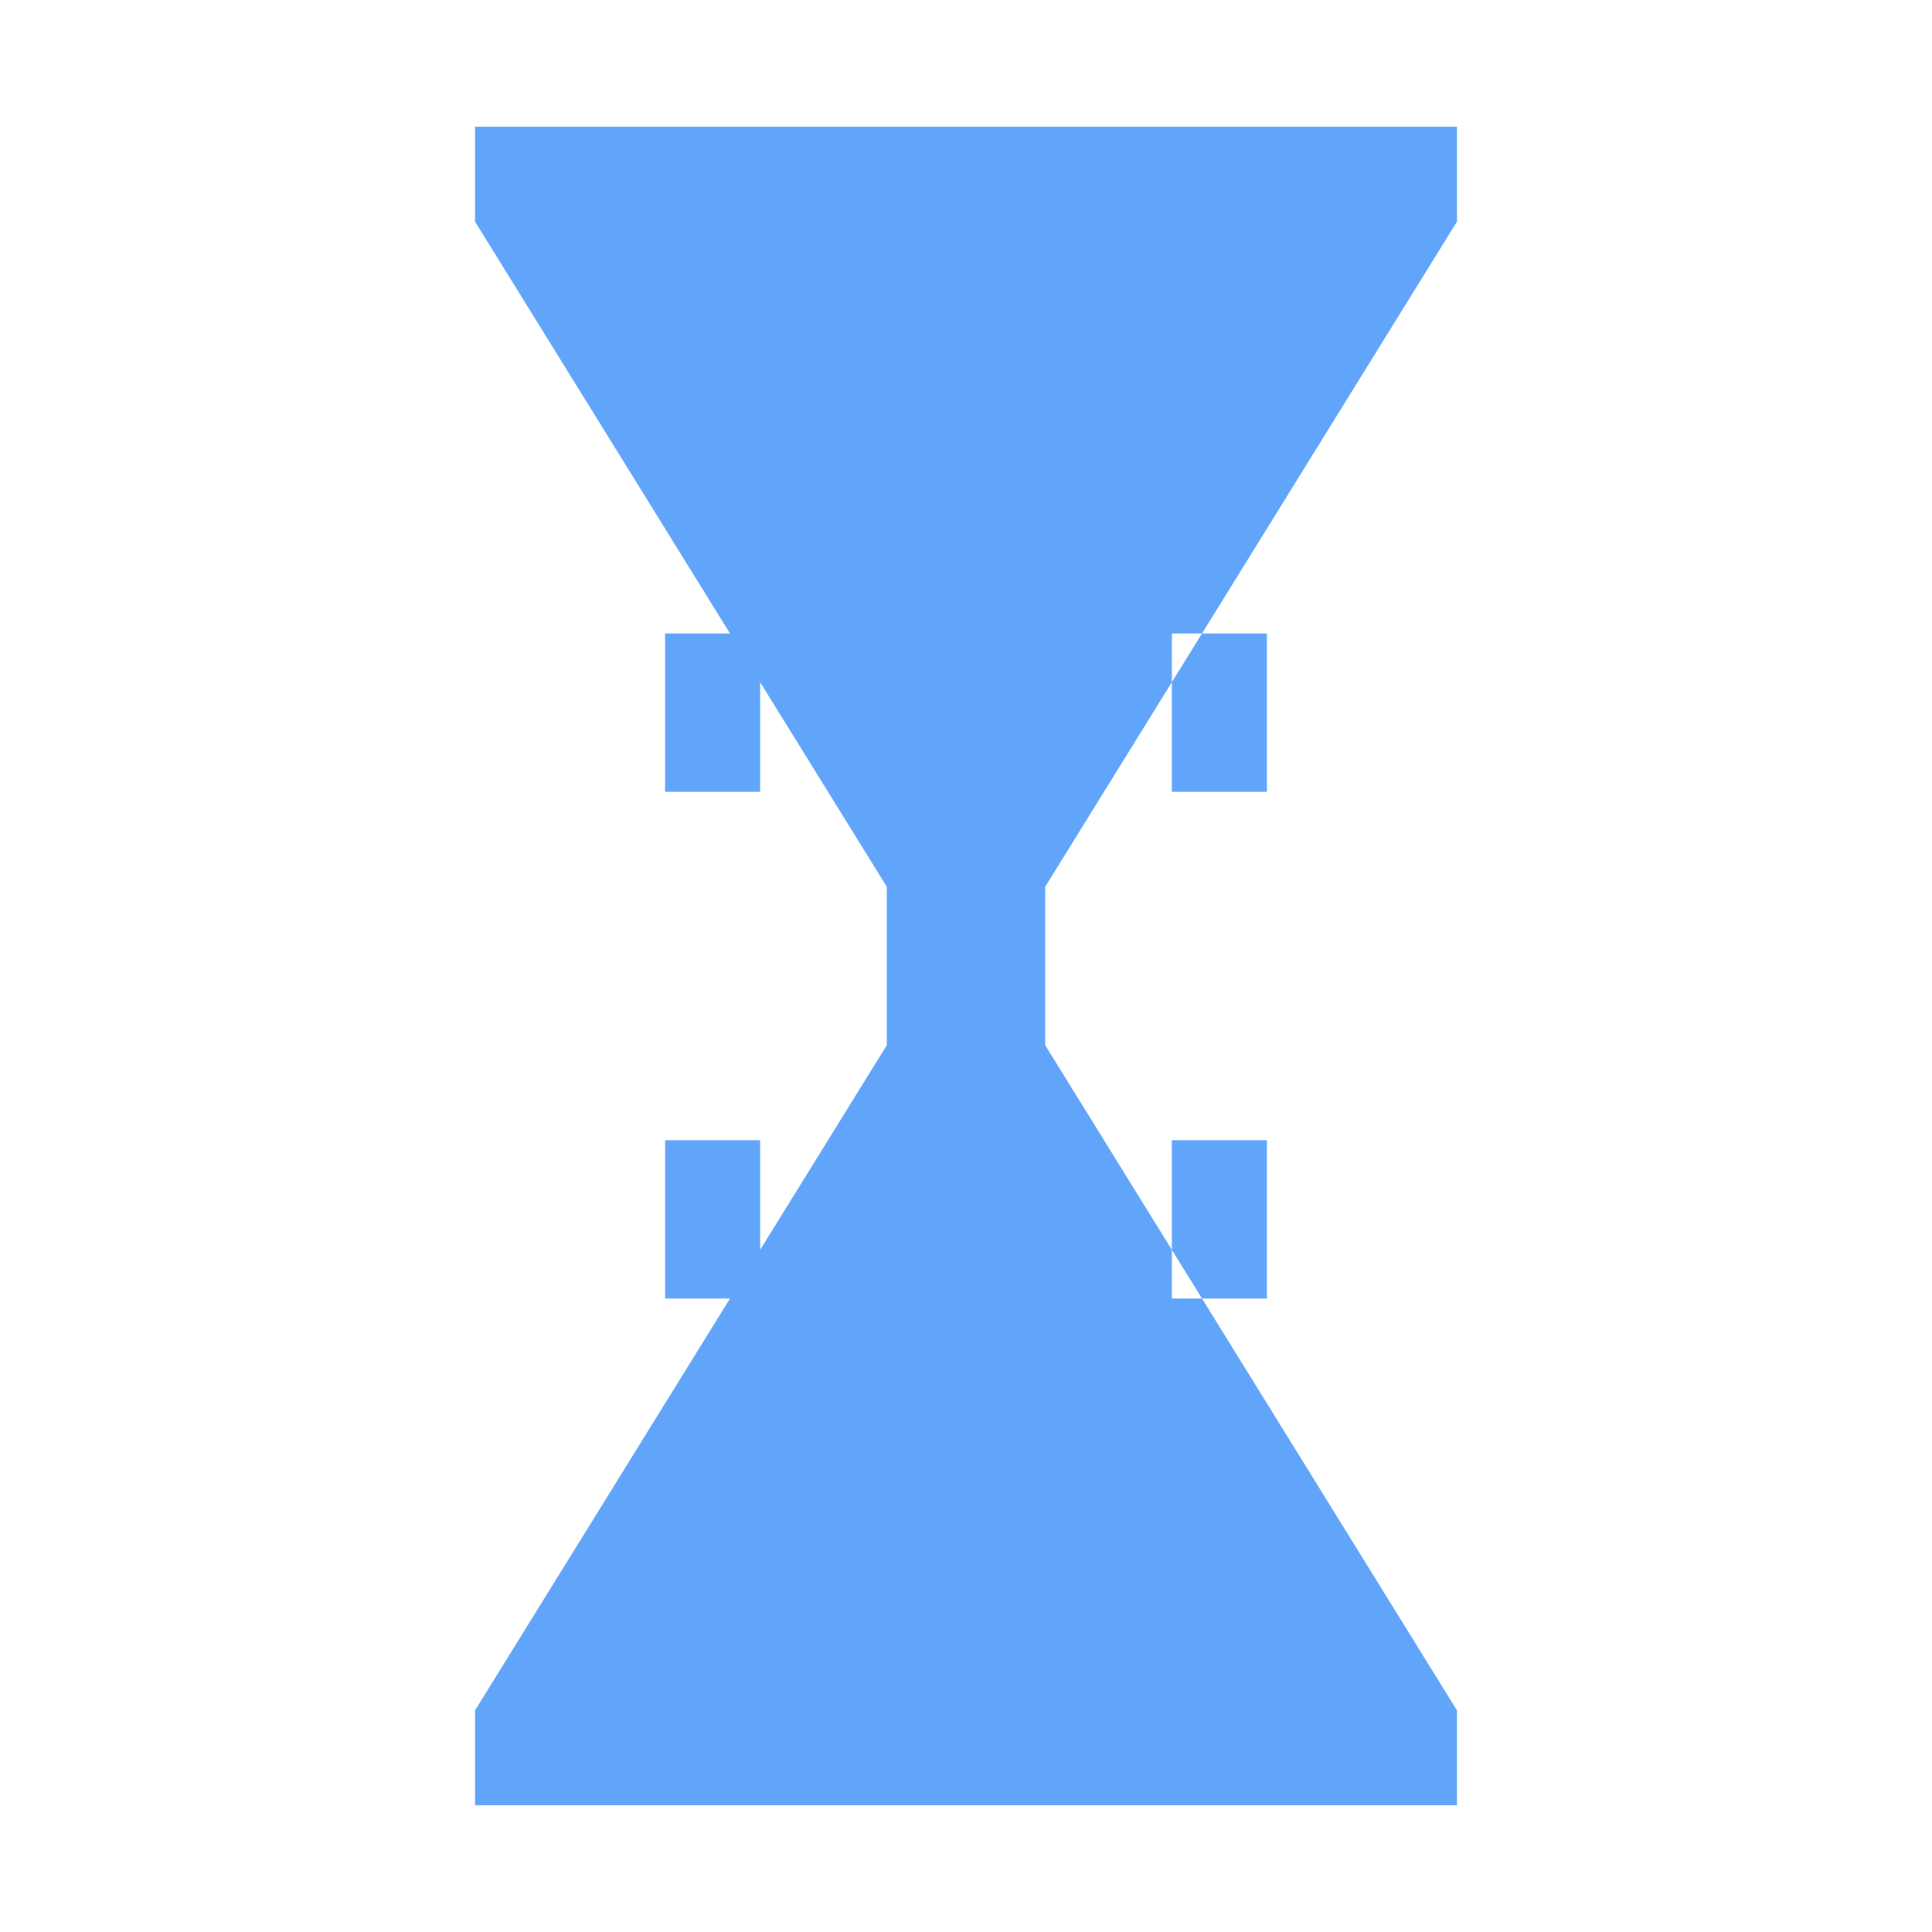
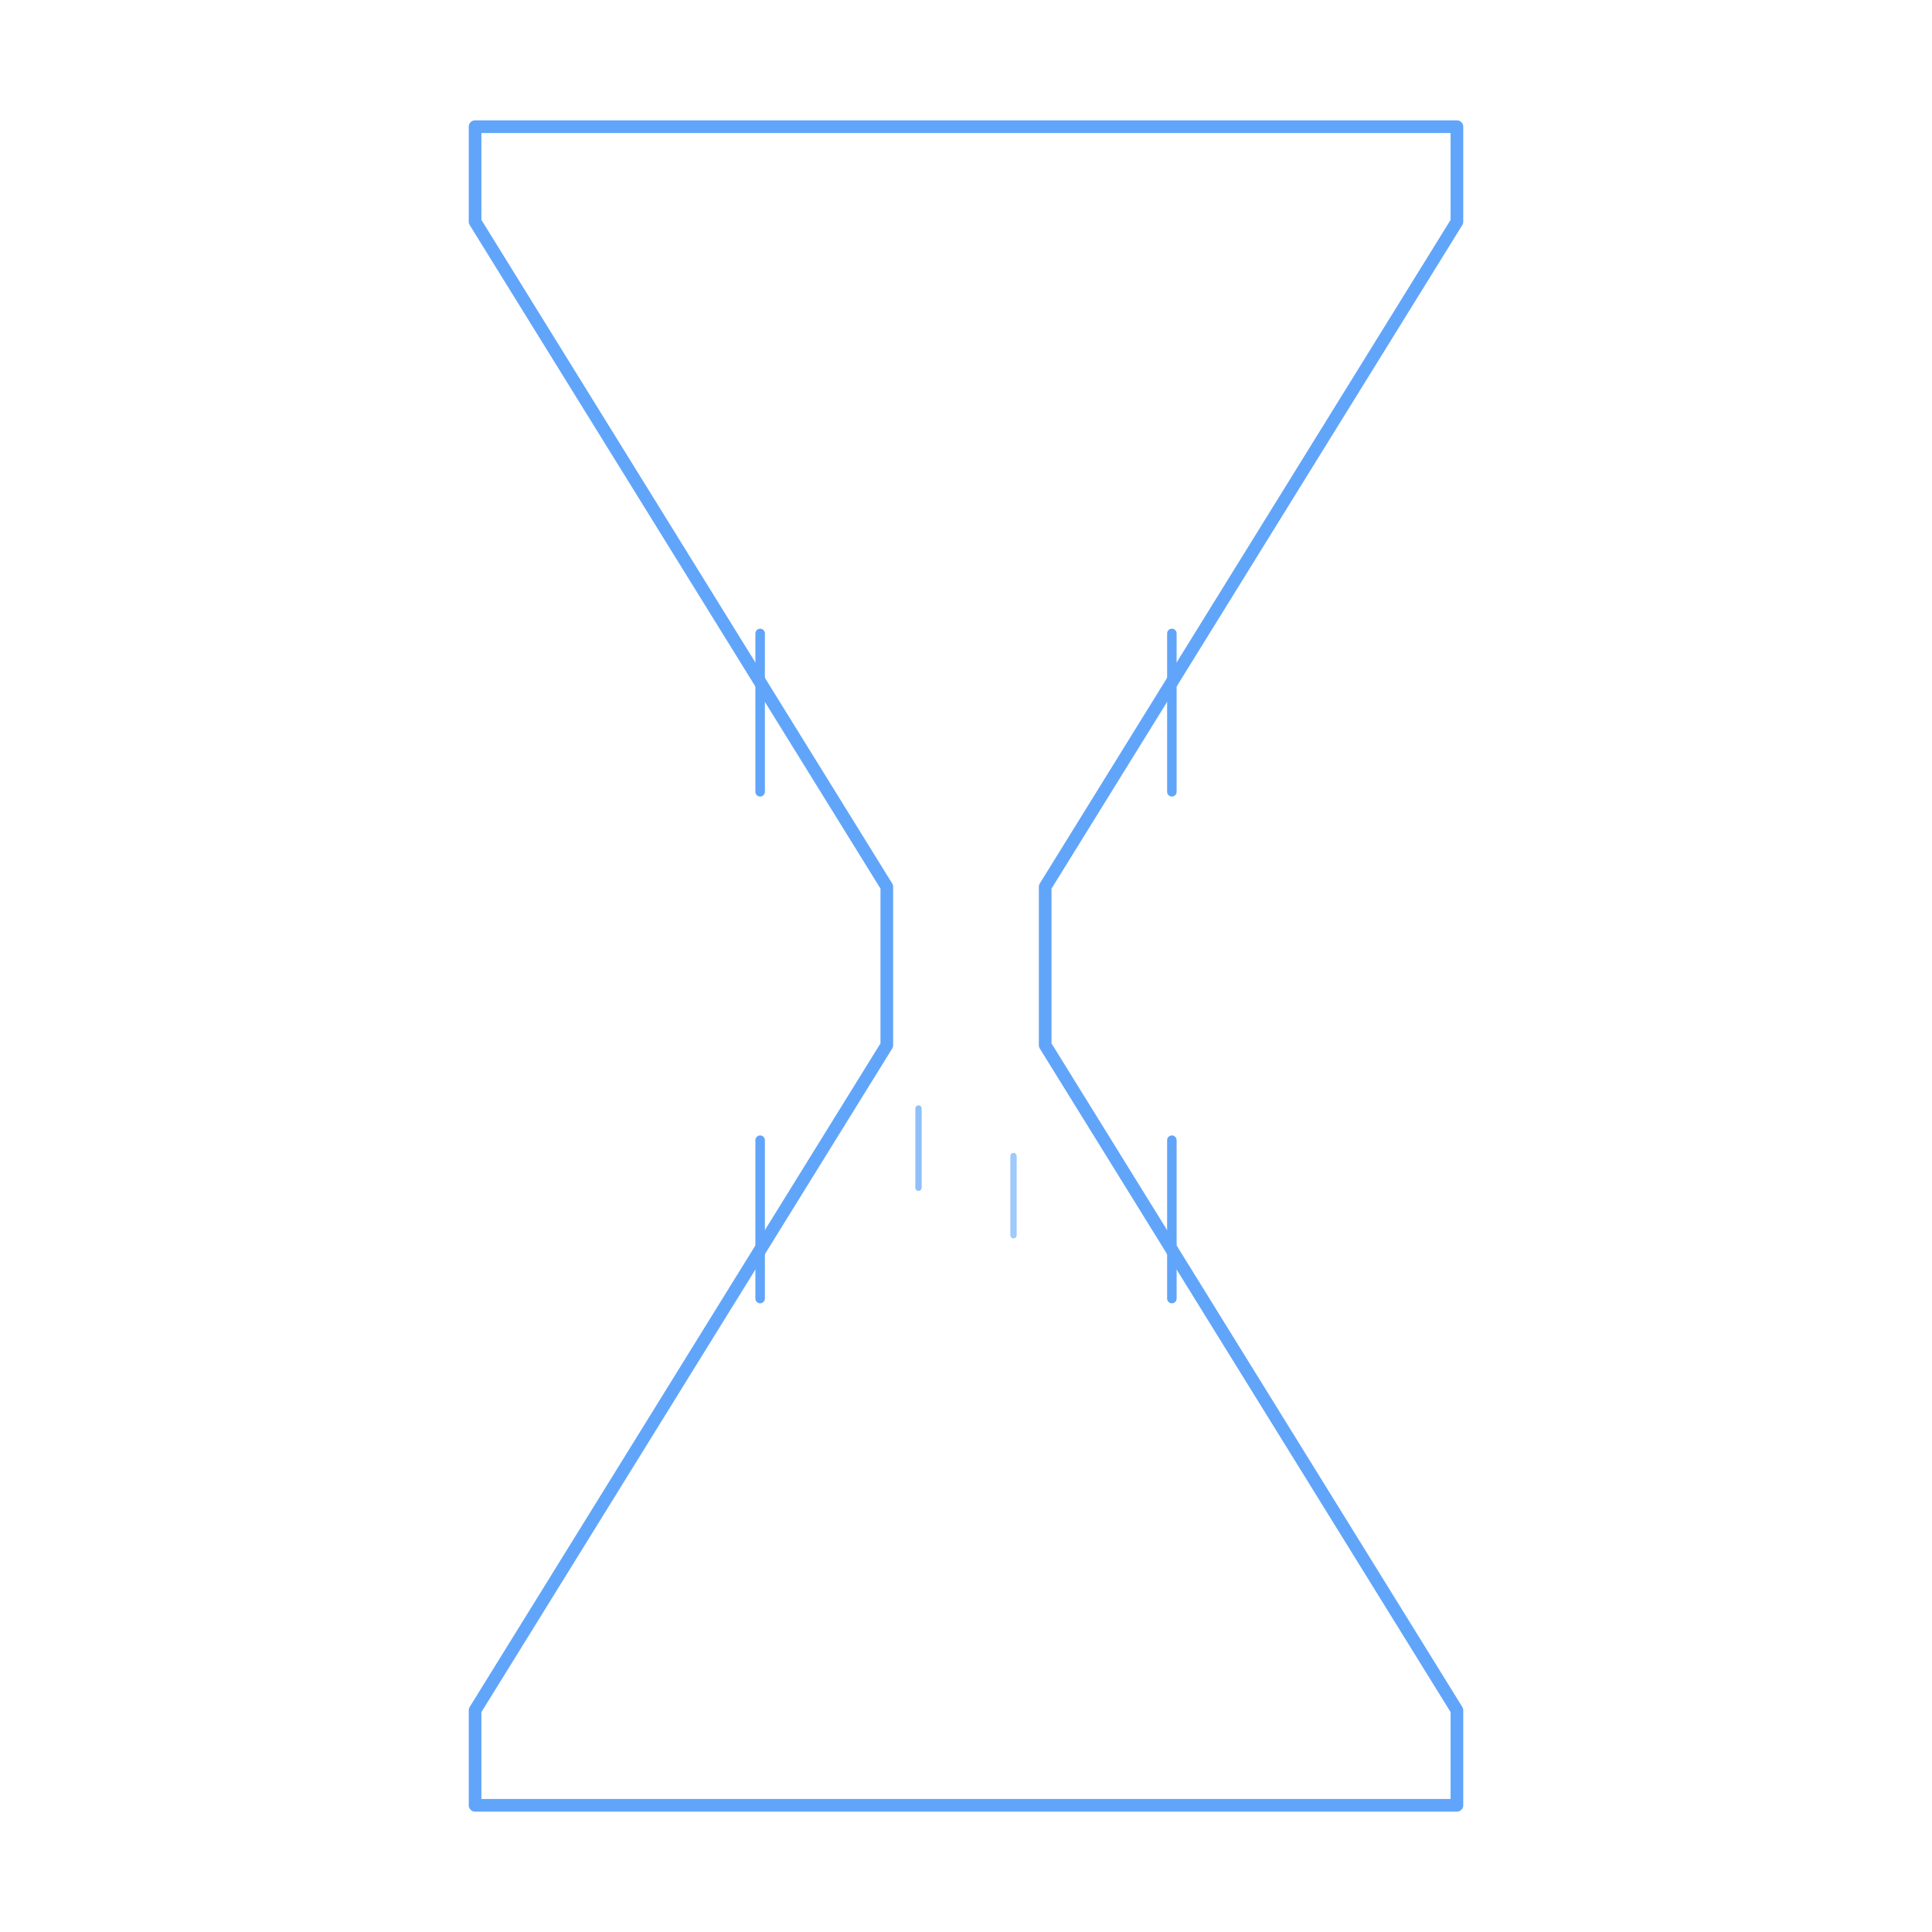
<svg xmlns="http://www.w3.org/2000/svg" width="1220" height="1220" viewBox="0 0 1220 1220">
-   <path style="fill:#60a5fa; stroke:none;" d=" M300 80 L920 80 L920 140 L660 560 L660 660 L920 1080 L920 1140 L300 1140 L300 1080 L560 660 L560 560 L300 140 Z  M480 400 L480 500 L420 500 L420 400 Z M740 400 L740 500 L800 500 L800 400 Z  M480 720 L480 820 L420 820 L420 720 Z M740 720 L740 820 L800 820 L800 720 Z  M580 700 L580 750 L560 750 L560 700 Z M640 730 L640 780 L620 780 L620 730 Z " />
+   <path style="fill:none; stroke:#60a5fa; stroke-width:8; stroke-linecap:round; stroke-linejoin:round;" d=" M300 80 L920 80 L920 140 L660 560 L660 660 L920 1080 L920 1140 L300 1140 L300 1080 L560 660 L560 560 L300 140 Z " />
+   <line x1="480" y1="400" x2="480" y2="500" stroke="#60a5fa" stroke-width="6" stroke-linecap="round" />
+   <line x1="740" y1="400" x2="740" y2="500" stroke="#60a5fa" stroke-width="6" stroke-linecap="round" />
+   <line x1="480" y1="720" x2="480" y2="820" stroke="#60a5fa" stroke-width="6" stroke-linecap="round" />
+   <line x1="740" y1="720" x2="740" y2="820" stroke="#60a5fa" stroke-width="6" stroke-linecap="round" />
+   <line x1="580" y1="700" x2="580" y2="750" stroke="#60a5fa" stroke-width="4" stroke-linecap="round" opacity="0.7" />
+   <line x1="640" y1="730" x2="640" y2="780" stroke="#60a5fa" stroke-width="4" stroke-linecap="round" opacity="0.6" />
</svg>
